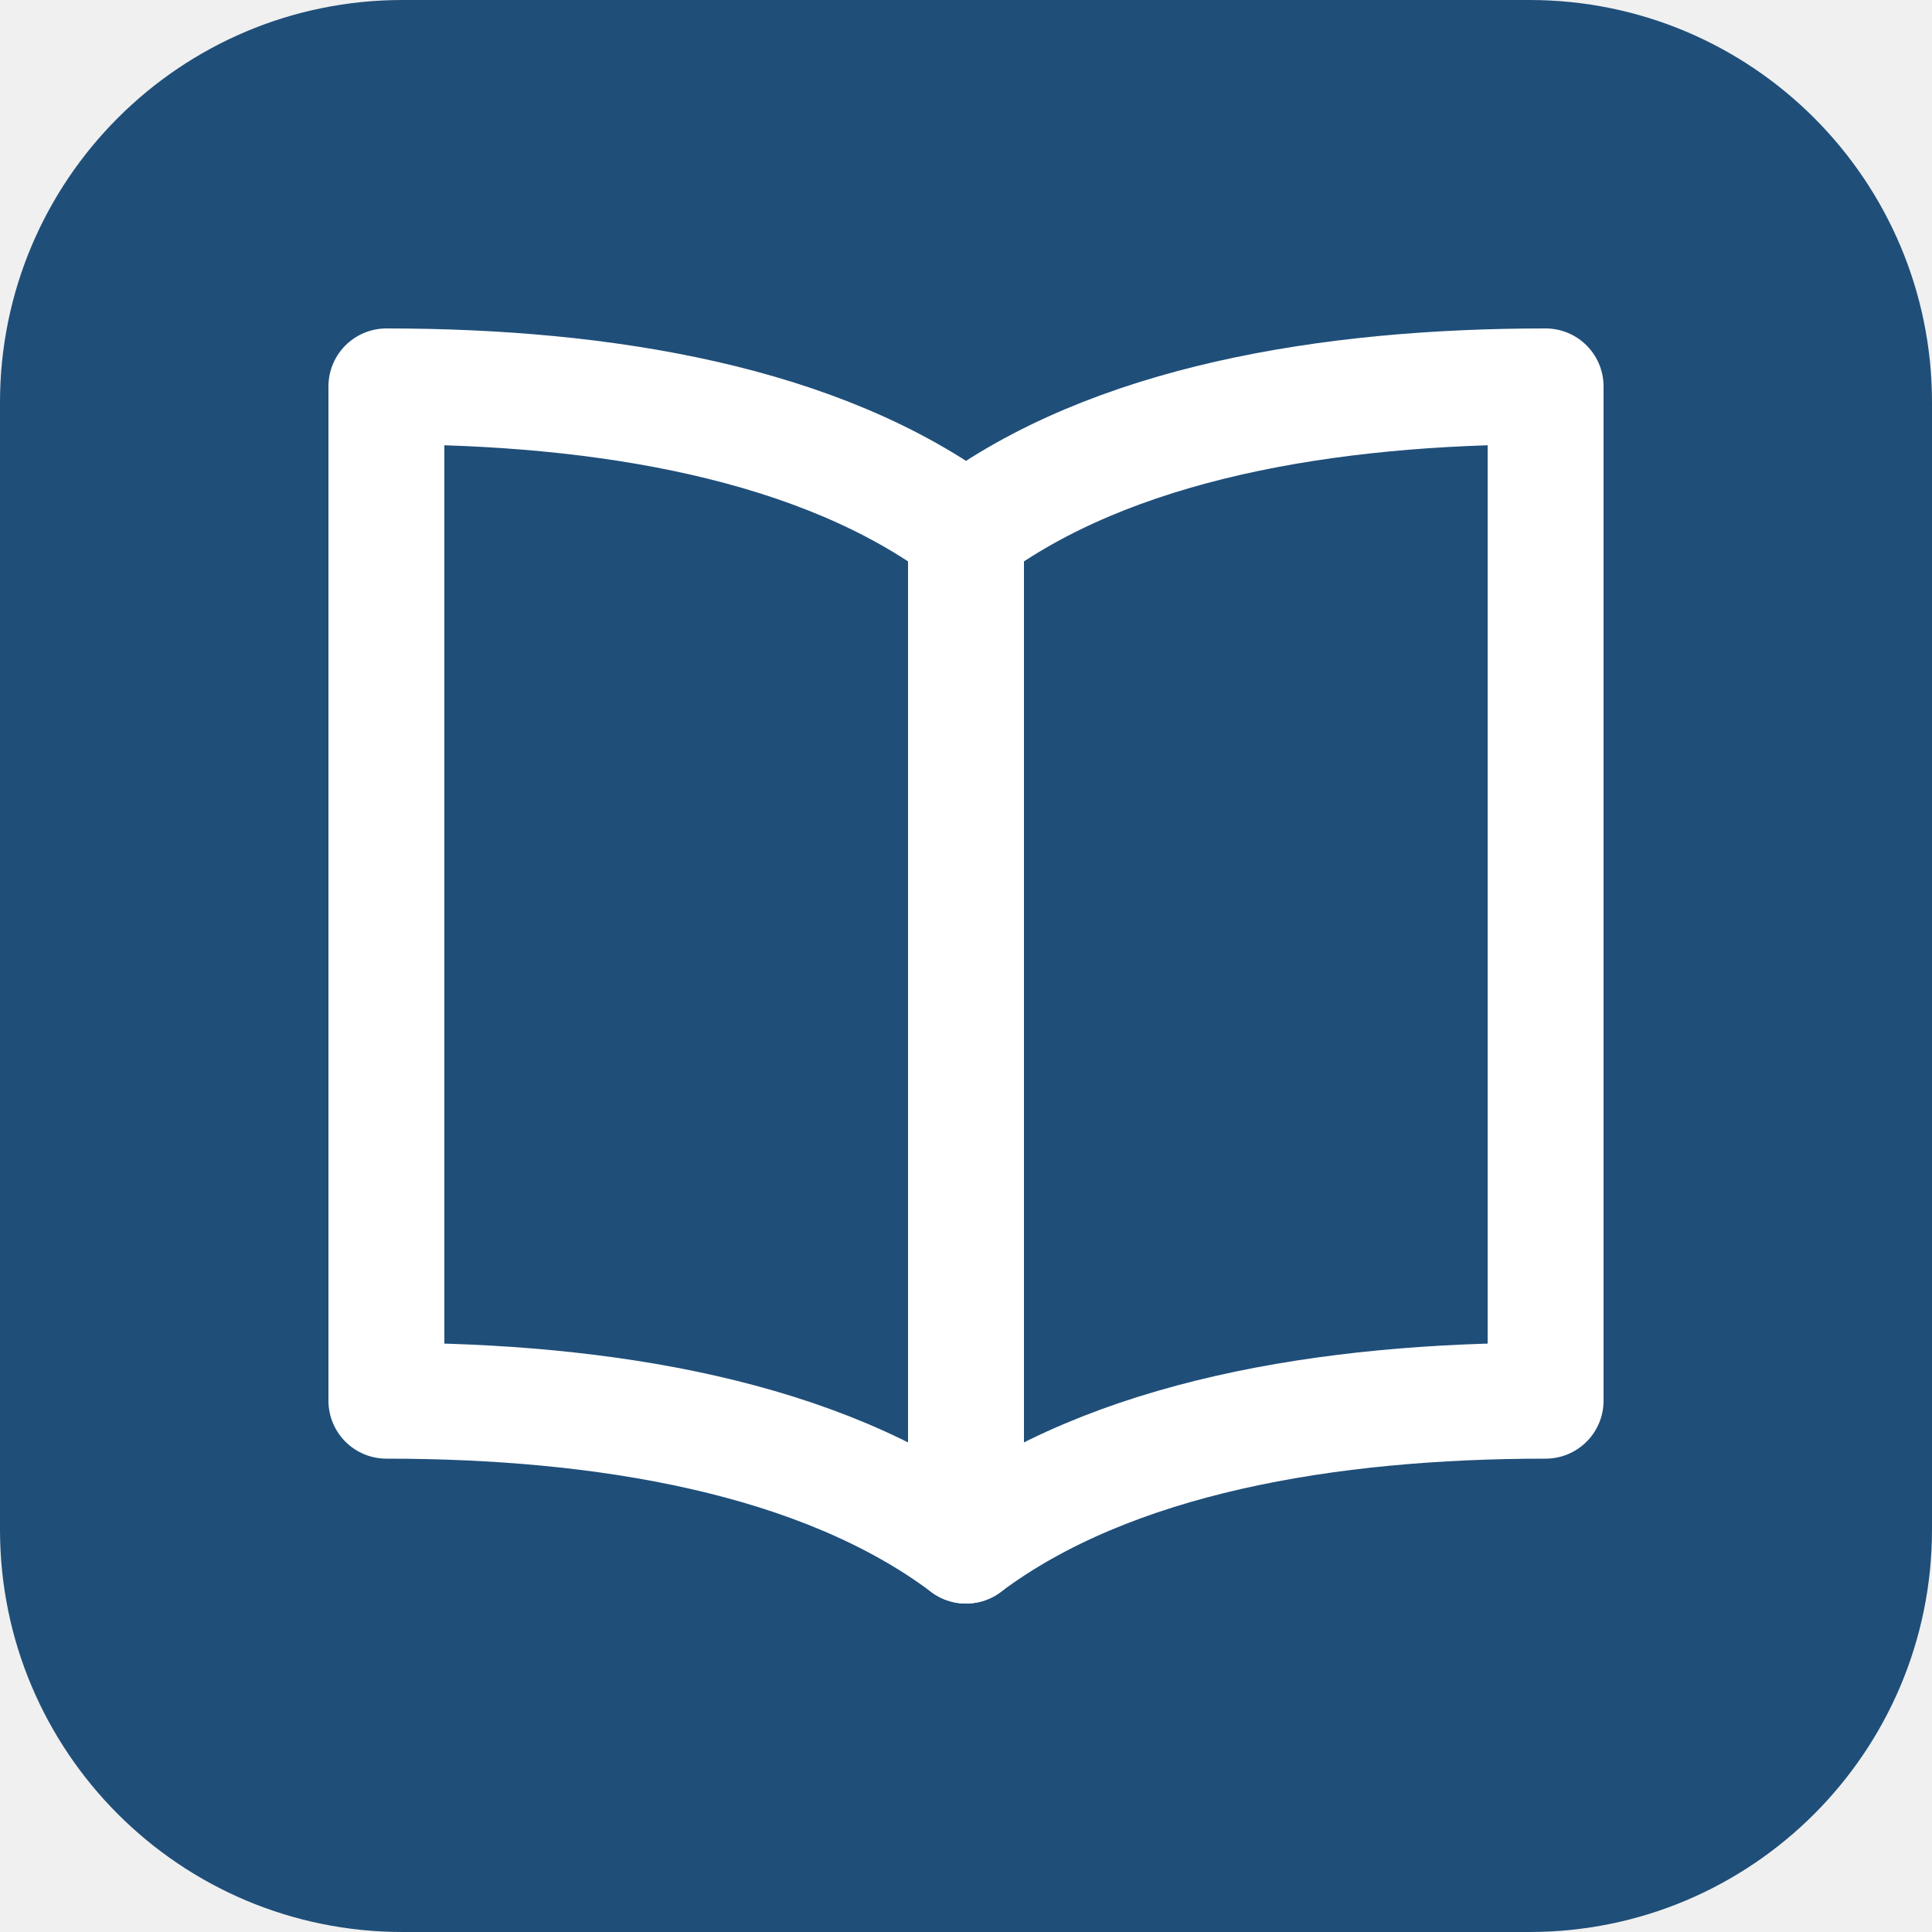
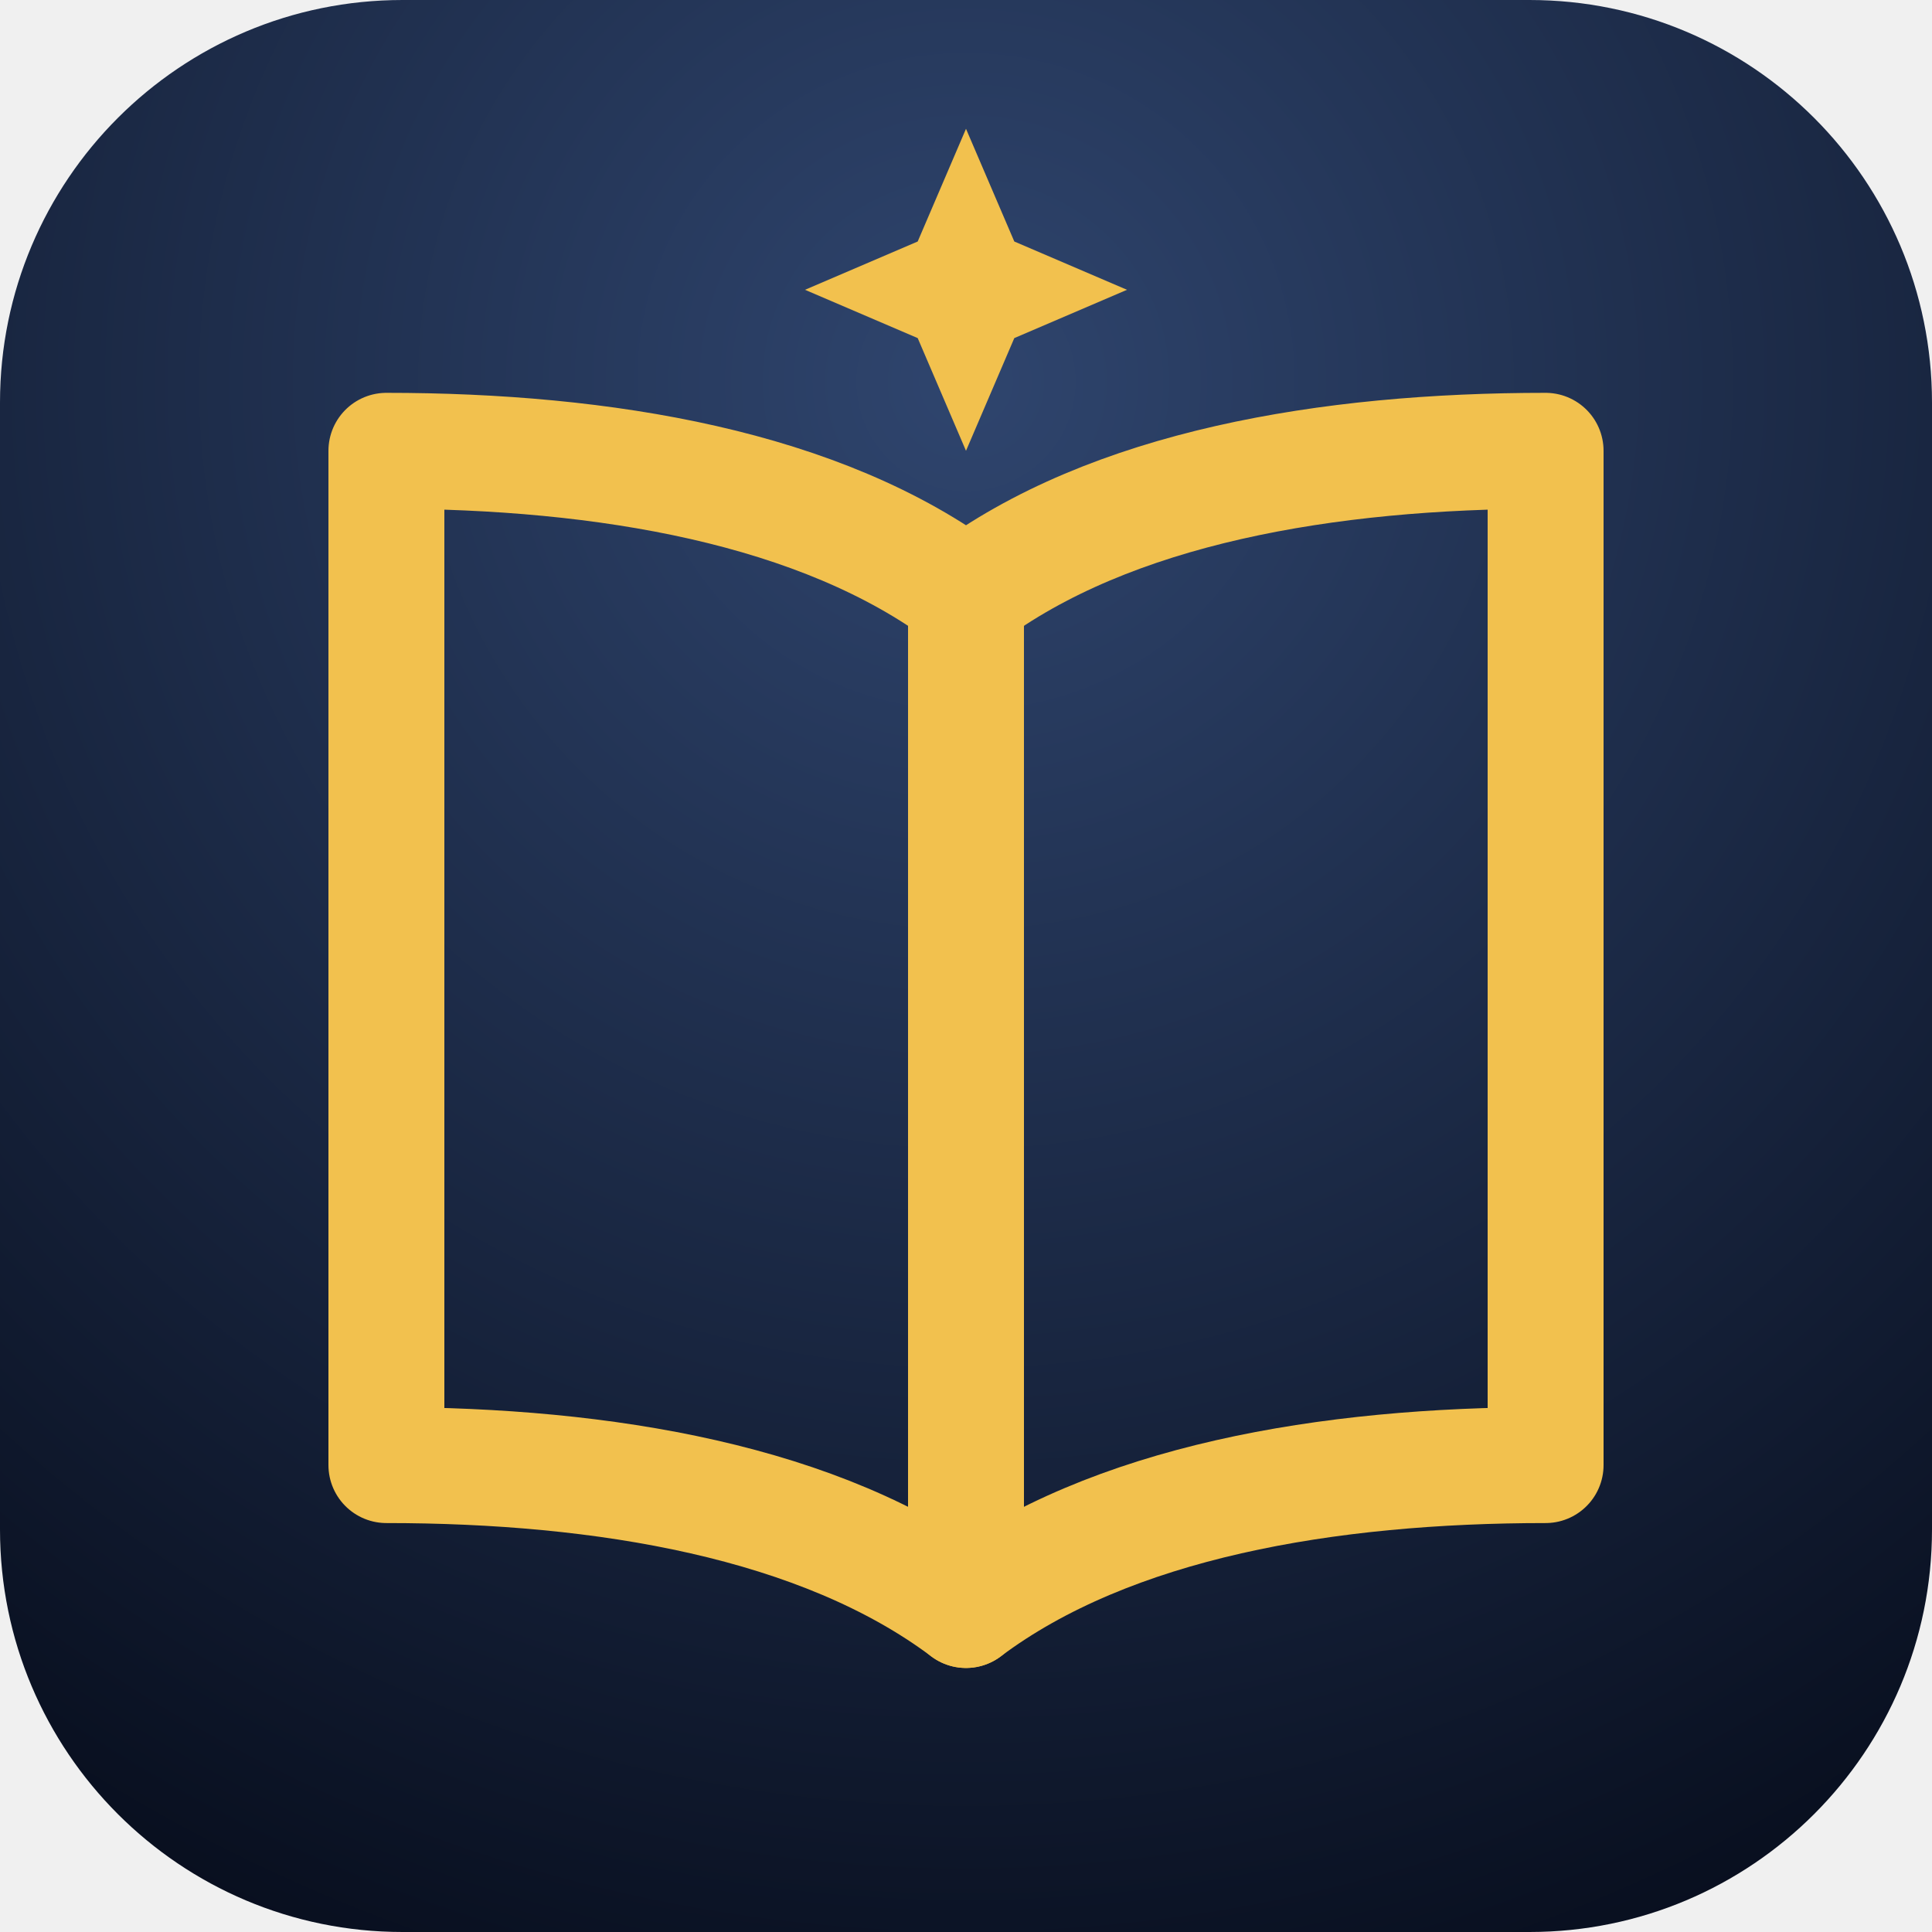
<svg xmlns="http://www.w3.org/2000/svg" viewBox="0 0 24 24">
-   <rect width="24" height="24" rx="5" fill="#1F4E79" />
-   <g fill="none" stroke="#fff" stroke-width="1.6" stroke-linecap="round" stroke-linejoin="round" transform="translate(1.2 1.2) scale(.9)">
+   <defs>
+     <radialGradient id="g" cx="50%" cy="20%" r="90%">
+       <stop offset="0" stop-color="#2f456e" />
+       <stop offset="1" stop-color="#070d1c" />
+     </radialGradient>
+   </defs>
+   <rect width="24" height="24" rx="5" fill="url(#g)" />
+   <g fill="none" stroke="#f2c14e" stroke-width="1.6" stroke-linecap="round" stroke-linejoin="round" transform="translate(1.2 2) scale(.9)">
    <path d="M12 6c-2-1.5-5-2-8-2v14c3 0 6 .5 8 2 2-1.5 5-2 8-2V4c-3 0-6 .5-8 2z" />
    <path d="M12 6v14" />
  </g>
+   <path d="M12 1.6l.6 1.4 1.4.6-1.4.6-.6 1.4-.6-1.4-1.4-.6 1.4-.6z" fill="#f2c14e" />
</svg>
